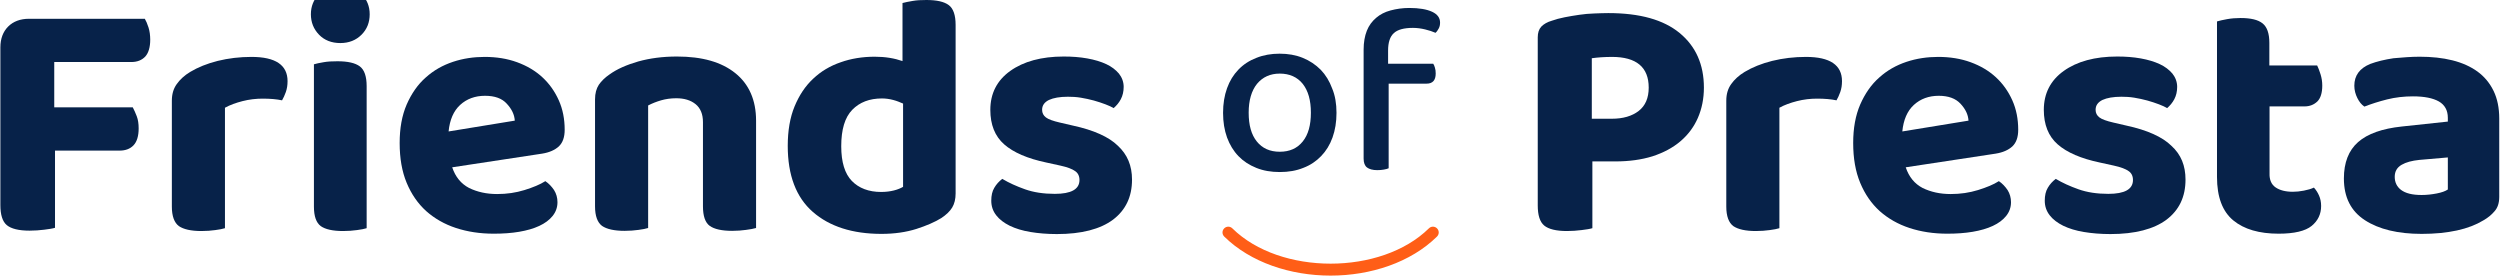
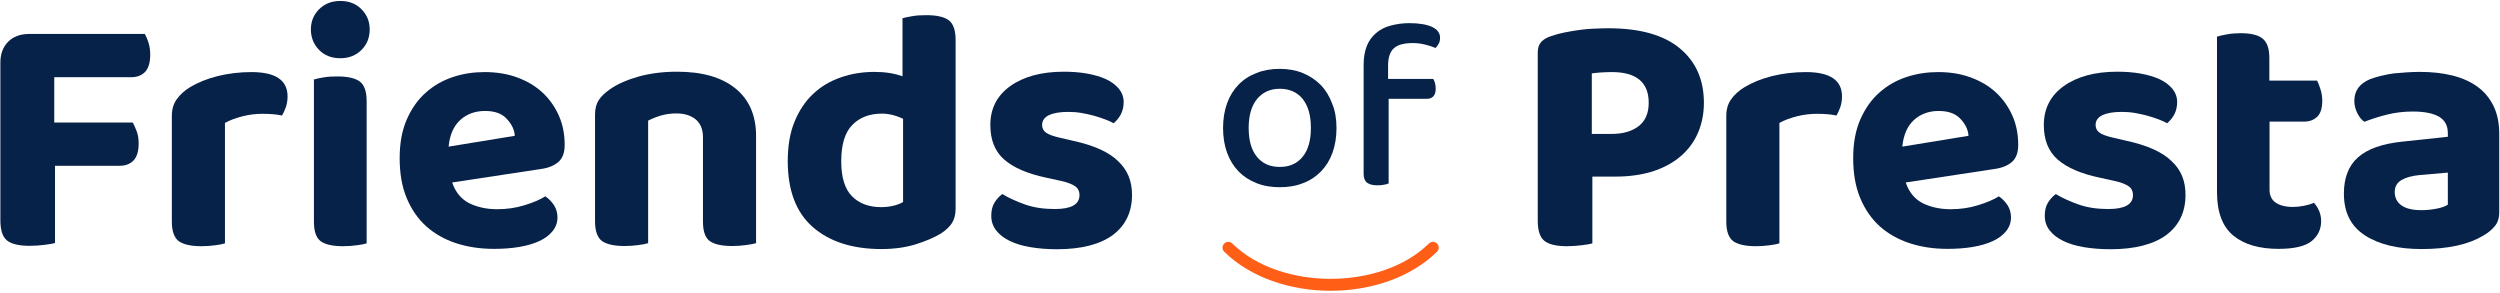
- <svg xmlns="http://www.w3.org/2000/svg" version="1.1" id="Calque_1" x="0px" y="0px" viewBox="0 0 1318 145" enable-background="new 0 0 1318 145" xml:space="preserve">
-   <path fill="#072249" d="M76.3,9.8c0.7,1.2,1.4,2.8,2,4.7c0.6,1.9,0.9,4.1,0.9,6.4c0,4-0.9,7-2.6,8.9c-1.8,1.9-4.2,2.9-7.4,2.9H28.6  v23.9h41.4c0.7,1.3,1.4,2.9,2.1,4.7c0.7,1.8,1,4,1,6.4c0,4-0.9,7-2.7,8.9c-1.8,1.9-4.3,2.8-7.3,2.8H29v40.7c-1.3,0.4-3.2,0.7-5.7,1  c-2.4,0.3-5,0.5-7.7,0.5c-5.7,0-9.7-1-12-2.9c-2.3-1.9-3.4-5.5-3.4-10.6V25c0-4.6,1.4-8.3,4.1-11c2.7-2.7,6.4-4.1,11-4.1H76.3z" />
-   <path fill="#072249" d="M118.6,120.3c-1.2,0.4-2.9,0.7-5.1,1c-2.2,0.3-4.6,0.5-7.3,0.5c-5.5,0-9.4-0.9-11.9-2.6  c-2.4-1.8-3.7-5.2-3.7-10.3V53.1c0-3.4,0.8-6.3,2.6-8.8c1.7-2.4,4.1-4.6,7.1-6.4c4-2.4,8.9-4.4,14.5-5.8c5.7-1.4,11.6-2.1,17.8-2.1  c12.7,0,19,4.3,19,12.8c0,2.1-0.3,4-0.9,5.7c-0.6,1.7-1.3,3.2-2,4.4c-2.8-0.6-6.2-0.9-10.2-0.9c-3.5,0-7.1,0.4-10.6,1.3  c-3.5,0.9-6.6,2-9.3,3.5V120.3z" />
-   <path fill="#072249" d="M163.9,7.5c0-4.1,1.4-7.7,4.3-10.6c2.9-2.9,6.6-4.4,11.2-4.4c4.6,0,8.4,1.5,11.2,4.4  c2.9,2.9,4.3,6.5,4.3,10.6c0,4.3-1.4,7.9-4.3,10.8c-2.9,2.9-6.6,4.4-11.2,4.4c-4.6,0-8.4-1.5-11.2-4.4  C165.3,15.3,163.9,11.7,163.9,7.5z M193.3,120.3c-1.2,0.4-2.9,0.7-5.1,1c-2.2,0.3-4.6,0.5-7.3,0.5c-5.5,0-9.4-0.9-11.8-2.6  c-2.4-1.8-3.6-5.2-3.6-10.3v-75c1.2-0.4,2.9-0.7,5.1-1.1c2.2-0.4,4.6-0.5,7.3-0.5c5.5,0,9.4,0.9,11.8,2.7s3.6,5.3,3.6,10.4V120.3z" />
-   <path fill="#072249" d="M238.4,88.2c1.7,5.1,4.7,8.7,8.9,10.9c4.3,2.1,9.2,3.2,14.8,3.2c5.1,0,9.9-0.7,14.4-2.1  c4.5-1.4,8.2-2.9,11-4.7c1.8,1.2,3.3,2.8,4.6,4.7c1.2,1.9,1.8,4.1,1.8,6.4c0,2.8-0.9,5.2-2.6,7.3c-1.7,2.1-4,3.8-7,5.2  c-3,1.4-6.5,2.4-10.6,3.1c-4.1,0.7-8.6,1-13.4,1c-7.2,0-13.8-1-19.9-3c-6.1-2-11.3-5-15.7-8.9c-4.4-4-7.8-8.9-10.3-14.9  c-2.5-6-3.7-13-3.7-21c0-7.8,1.2-14.5,3.7-20.3c2.5-5.7,5.8-10.5,10-14.2c4.2-3.8,9-6.5,14.4-8.3c5.4-1.8,11-2.6,16.7-2.6  c6.2,0,11.9,0.9,17.1,2.8c5.2,1.9,9.6,4.5,13.3,7.9c3.7,3.4,6.6,7.5,8.7,12.2c2.1,4.7,3.1,9.9,3.1,15.5c0,3.9-1,6.8-3.1,8.8  c-2.1,1.9-5,3.2-8.8,3.8L238.4,88.2z M255.7,50.5c-5.2,0-9.6,1.6-13.1,4.8c-3.5,3.2-5.5,7.9-6.1,14l34.9-5.7  c-0.2-3.2-1.6-6.1-4.2-8.9C264.7,51.9,260.9,50.5,255.7,50.5z" />
-   <path fill="#072249" d="M366.7,54.9c-2.6-2.1-6-3.1-10.2-3.1c-2.9,0-5.6,0.4-8,1.1c-2.4,0.7-4.7,1.6-6.8,2.7v64.6  c-1.2,0.4-2.9,0.7-5.1,1c-2.2,0.3-4.6,0.5-7.3,0.5c-5.5,0-9.4-0.9-11.9-2.6c-2.4-1.8-3.7-5.2-3.7-10.3V52.4c0-3.2,0.7-5.7,2-7.7  c1.3-1.9,3.2-3.8,5.7-5.5c3.9-2.8,8.9-5,15.1-6.8c6.1-1.7,12.9-2.6,20.4-2.6c13.3,0,23.5,2.9,30.8,8.8c7.2,5.8,10.9,14.2,10.9,25  v56.6c-1.3,0.4-3.1,0.7-5.3,1c-2.2,0.3-4.6,0.5-7.3,0.5c-5.5,0-9.4-0.9-11.8-2.6s-3.6-5.2-3.6-10.3V64.4  C370.6,60.2,369.3,57,366.7,54.9z" />
-   <path fill="#072249" d="M461.1,29.9c2.8,0,5.4,0.2,7.9,0.6c2.5,0.4,4.8,1,6.8,1.7V1.6c1.3-0.4,3.1-0.7,5.3-1.1s4.6-0.5,7.3-0.5  c5.5,0,9.4,0.9,11.8,2.7c2.4,1.8,3.6,5.3,3.6,10.4V102c0,2.9-0.6,5.4-1.8,7.4c-1.2,2-3.2,3.9-5.8,5.6c-3.4,2.1-7.8,4-13.1,5.7  c-5.4,1.7-11.5,2.6-18.4,2.6c-15.3,0-27.4-3.9-36.2-11.6c-8.8-7.7-13.2-19.3-13.2-34.8c0-8,1.2-15,3.6-20.8  c2.4-5.8,5.6-10.7,9.8-14.6c4.1-3.9,9-6.8,14.6-8.7C448.6,30.9,454.7,29.9,461.1,29.9z M476.1,54.6c-1.6-0.7-3.3-1.4-5.2-1.9  c-1.9-0.5-3.9-0.8-5.9-0.8c-6.6,0-11.8,2-15.7,6c-3.9,4-5.8,10.4-5.8,19.2c0,8.4,1.9,14.5,5.6,18.3c3.7,3.8,8.9,5.8,15.4,5.8  c2.6,0,4.8-0.3,6.8-0.8c2-0.5,3.6-1.2,4.8-1.9V54.6z" />
-   <path fill="#072249" d="M596.8,94.7c0,9-3.3,16-10,21.1c-6.7,5-16.6,7.6-29.6,7.6c-5.1,0-9.8-0.4-14-1.1c-4.2-0.7-7.8-1.8-10.9-3.3  c-3-1.5-5.4-3.3-7.1-5.5c-1.7-2.2-2.6-4.7-2.6-7.7c0-2.7,0.5-5,1.6-6.8c1.1-1.9,2.5-3.4,4.2-4.7c3.5,2.1,7.5,3.9,12,5.5  c4.5,1.6,9.7,2.4,15.7,2.4c8.6,0,13-2.4,13-7.3c0-2.1-0.8-3.7-2.3-4.7c-1.5-1.1-4.1-2.1-7.8-2.9l-7.3-1.6c-10-2.1-17.4-5.3-22.3-9.6  c-4.9-4.3-7.3-10.4-7.3-18.2c0-8.6,3.5-15.5,10.5-20.5c7-5,16.4-7.6,28.2-7.6c4.4,0,8.5,0.3,12.4,1c3.9,0.7,7.2,1.7,10,3  c2.8,1.3,5,3,6.7,5c1.6,2,2.5,4.4,2.5,7c0,2.4-0.5,4.6-1.5,6.5c-1,1.9-2.3,3.4-3.8,4.7c-1-0.6-2.4-1.3-4.3-2c-1.9-0.7-3.9-1.4-6.1-2  c-2.2-0.6-4.5-1.1-6.9-1.5c-2.4-0.4-4.7-0.5-6.8-0.5c-4.3,0-7.6,0.6-10,1.7c-2.4,1.2-3.6,2.9-3.6,5.2c0,1.7,0.7,3,2,4  c1.3,1,3.8,1.9,7.3,2.7l6.9,1.6c11.1,2.4,19,6,23.7,10.6C594.4,81.5,596.8,87.4,596.8,94.7z" />
-   <path fill="#072249" d="M704.6,59.5c0,4.8-0.7,9.1-2.1,13c-1.4,3.9-3.4,7.1-6,9.8c-2.6,2.7-5.7,4.8-9.4,6.2  c-3.7,1.5-7.8,2.2-12.4,2.2s-8.7-0.7-12.4-2.2c-3.7-1.5-6.8-3.5-9.4-6.2c-2.6-2.7-4.6-6-6-9.8c-1.4-3.9-2.1-8.2-2.1-13  s0.7-9.1,2.1-13c1.4-3.9,3.4-7.1,6-9.8c2.6-2.7,5.8-4.8,9.5-6.2c3.7-1.5,7.8-2.2,12.2-2.2c4.5,0,8.5,0.7,12.2,2.2  c3.7,1.5,6.8,3.6,9.5,6.3c2.6,2.7,4.6,6,6,9.8C703.9,50.4,704.6,54.7,704.6,59.5z M674.7,38.8c-5,0-9,1.8-12,5.4  c-2.9,3.6-4.4,8.7-4.4,15.2c0,6.6,1.4,11.6,4.3,15.2c2.9,3.6,6.9,5.4,12.1,5.4c5.2,0,9.2-1.8,12.1-5.4c2.9-3.6,4.3-8.6,4.3-15.2  c0-6.5-1.4-11.5-4.3-15.2C683.9,40.6,679.8,38.8,674.7,38.8z" />
-   <path fill="#072249" d="M731.8,33.6h23.8c0.3,0.5,0.7,1.2,0.9,2.1c0.3,0.9,0.4,1.9,0.4,3.1c0,3.5-1.6,5.3-4.8,5.3h-20v44.6  c-0.6,0.3-1.4,0.5-2.5,0.7c-1.1,0.2-2.2,0.3-3.5,0.3c-2.4,0-4.2-0.5-5.4-1.4c-1.2-0.9-1.8-2.5-1.8-4.7V26.2c0-3.9,0.6-7.2,1.7-10  c1.1-2.8,2.8-5,4.9-6.8c2.1-1.8,4.6-3.1,7.6-3.9c3-0.8,6.3-1.3,9.9-1.3c5.2,0,9.2,0.7,12,2c2.8,1.3,4.2,3.2,4.2,5.7  c0,1.2-0.2,2.2-0.7,3.1c-0.5,0.9-1,1.7-1.7,2.3c-1.6-0.7-3.4-1.3-5.5-1.8c-2.1-0.5-4.2-0.8-6.4-0.8c-4.7,0-8.1,0.9-10.1,2.8  c-2,1.8-3,4.9-3,9.1V33.6z" />
-   <path fill="#072249" d="M839.5,85.1v35.2c-1.3,0.4-3.2,0.7-5.7,1c-2.4,0.3-5,0.5-7.7,0.5c-5.7,0-9.7-1-12-2.9  c-2.3-1.9-3.4-5.5-3.4-10.6V19.7c0-2.4,0.6-4.3,1.9-5.7c1.3-1.3,3.1-2.4,5.6-3.1c1.9-0.7,4.2-1.3,6.7-1.8c2.5-0.5,5-0.9,7.7-1.3  c2.6-0.4,5.2-0.6,7.9-0.7c2.6-0.1,5.1-0.2,7.4-0.2c16.6,0,29.1,3.5,37.6,10.5c8.5,7,12.8,16.6,12.8,28.8c0,5.8-1.1,11.2-3.2,16  c-2.1,4.8-5.2,8.9-9.2,12.3c-4,3.4-8.9,6-14.7,7.9c-5.8,1.8-12.3,2.7-19.6,2.7H839.5z M849.7,62.6c6,0,10.7-1.4,14.2-4.1  c3.5-2.7,5.3-6.8,5.3-12.3c0-10.8-6.5-16.2-19.4-16.2c-2.2,0-4.1,0.1-5.8,0.2c-1.6,0.1-3.3,0.3-4.8,0.5v31.9H849.7z" />
-   <path fill="#072249" d="M938.1,120.3c-1.2,0.4-2.9,0.7-5.1,1c-2.2,0.3-4.6,0.5-7.3,0.5c-5.5,0-9.4-0.9-11.9-2.6  c-2.4-1.8-3.7-5.2-3.7-10.3V53.1c0-3.4,0.8-6.3,2.6-8.8c1.7-2.4,4.1-4.6,7.1-6.4c4-2.4,8.9-4.4,14.5-5.8c5.7-1.4,11.6-2.1,17.8-2.1  c12.7,0,19,4.3,19,12.8c0,2.1-0.3,4-0.9,5.7c-0.6,1.7-1.3,3.2-2,4.4C965.4,52.3,962,52,958,52c-3.5,0-7.1,0.4-10.6,1.3  c-3.5,0.9-6.6,2-9.3,3.5V120.3z" />
-   <path fill="#072249" d="M1004.7,88.2c1.7,5.1,4.7,8.7,8.9,10.9c4.3,2.1,9.2,3.2,14.8,3.2c5.1,0,9.9-0.7,14.4-2.1  c4.5-1.4,8.2-2.9,11-4.7c1.8,1.2,3.3,2.8,4.6,4.7c1.2,1.9,1.8,4.1,1.8,6.4c0,2.8-0.9,5.2-2.6,7.3c-1.7,2.1-4,3.8-7,5.2  c-3,1.4-6.5,2.4-10.6,3.1c-4.1,0.7-8.6,1-13.4,1c-7.2,0-13.8-1-19.9-3c-6.1-2-11.3-5-15.7-8.9c-4.4-4-7.8-8.9-10.3-14.9  c-2.5-6-3.7-13-3.7-21c0-7.8,1.2-14.5,3.7-20.3c2.5-5.7,5.8-10.5,10-14.2c4.2-3.8,9-6.5,14.4-8.3c5.4-1.8,11-2.6,16.7-2.6  c6.2,0,11.9,0.9,17.1,2.8c5.2,1.9,9.6,4.5,13.3,7.9c3.7,3.4,6.6,7.5,8.7,12.2c2.1,4.7,3.1,9.9,3.1,15.5c0,3.9-1,6.8-3.1,8.8  c-2.1,1.9-5,3.2-8.8,3.8L1004.7,88.2z M1022.1,50.5c-5.2,0-9.6,1.6-13.1,4.8c-3.5,3.2-5.5,7.9-6.1,14l34.9-5.7  c-0.2-3.2-1.6-6.1-4.2-8.9C1031,51.9,1027.2,50.5,1022.1,50.5z" />
-   <path fill="#072249" d="M1152.2,94.7c0,9-3.3,16-10,21.1c-6.7,5-16.6,7.6-29.6,7.6c-5.1,0-9.8-0.4-14-1.1c-4.2-0.7-7.8-1.8-10.9-3.3  c-3-1.5-5.4-3.3-7.1-5.5c-1.7-2.2-2.6-4.7-2.6-7.7c0-2.7,0.5-5,1.6-6.8c1.1-1.9,2.5-3.4,4.2-4.7c3.5,2.1,7.5,3.9,12,5.5  c4.5,1.6,9.7,2.4,15.7,2.4c8.6,0,13-2.4,13-7.3c0-2.1-0.8-3.7-2.3-4.7c-1.5-1.1-4.1-2.1-7.8-2.9l-7.3-1.6c-10-2.1-17.4-5.3-22.3-9.6  c-4.9-4.3-7.3-10.4-7.3-18.2c0-8.6,3.5-15.5,10.5-20.5c7-5,16.4-7.6,28.2-7.6c4.4,0,8.5,0.3,12.4,1c3.9,0.7,7.2,1.7,10,3  c2.8,1.3,5,3,6.7,5c1.6,2,2.5,4.4,2.5,7c0,2.4-0.5,4.6-1.5,6.5c-1,1.9-2.3,3.4-3.8,4.7c-1-0.6-2.4-1.3-4.3-2c-1.9-0.7-3.9-1.4-6.1-2  c-2.2-0.6-4.5-1.1-6.9-1.5c-2.4-0.4-4.7-0.5-6.8-0.5c-4.3,0-7.6,0.6-10,1.7c-2.4,1.2-3.6,2.9-3.6,5.2c0,1.7,0.7,3,2,4  c1.3,1,3.8,1.9,7.3,2.7l6.9,1.6c11.1,2.4,19,6,23.7,10.6C1149.9,81.5,1152.2,87.4,1152.2,94.7z" />
-   <path fill="#072249" d="M1199.7,98.8c2.2,1.5,5.2,2.3,9.1,2.3c1.8,0,3.8-0.2,5.8-0.6c2.1-0.4,3.8-0.9,5.3-1.6c1.1,1.2,2,2.6,2.7,4.2  c0.7,1.6,1.1,3.4,1.1,5.5c0,4.3-1.7,7.8-5,10.5c-3.3,2.7-9.2,4.1-17.4,4.1c-10.2,0-18.2-2.3-23.9-7c-5.7-4.7-8.6-12.3-8.6-22.9v-82  c1.3-0.4,3.1-0.8,5.3-1.2c2.2-0.4,4.6-0.6,7.1-0.6c5.4,0,9.2,0.9,11.6,2.8c2.4,1.9,3.6,5.3,3.6,10.3v11.9h25.2  c0.6,1.2,1.2,2.8,1.8,4.7c0.6,1.9,0.9,3.9,0.9,5.9c0,3.9-0.9,6.7-2.6,8.4c-1.8,1.7-4,2.6-6.8,2.6h-18.4v35.4  C1196.4,94.8,1197.5,97.3,1199.7,98.8z" />
-   <path fill="#072249" d="M1275.6,29.9c6.3,0,12.1,0.6,17.3,1.9c5.2,1.3,9.6,3.3,13.2,5.9c3.7,2.7,6.5,6.1,8.5,10.2c2,4.1,3,9,3,14.6  v41.3c0,3.2-0.8,5.7-2.5,7.6c-1.6,1.9-3.6,3.5-5.9,4.8c-3.8,2.3-8.4,4.1-13.9,5.3c-5.5,1.2-11.7,1.8-18.6,1.8  c-12.5,0-22.5-2.4-29.9-7.2c-7.4-4.8-11.1-12.1-11.1-22c0-8.4,2.5-14.8,7.5-19.2c5-4.4,12.7-7.1,23-8.2l24.3-2.6v-2  c0-3.9-1.6-6.8-4.7-8.6c-3.2-1.8-7.7-2.7-13.7-2.7c-4.6,0-9.2,0.5-13.6,1.6c-4.4,1.1-8.4,2.4-12,3.8c-1.5-1-2.7-2.5-3.7-4.5  c-1-2-1.6-4.2-1.6-6.5c0-5.4,2.8-9.2,8.4-11.5c3.5-1.3,7.6-2.3,12.3-3C1266.5,30.3,1271.1,29.9,1275.6,29.9z M1276.7,102.8  c2.7,0,5.3-0.3,7.9-0.8c2.6-0.5,4.6-1.2,5.9-2.1V83l-15,1.3c-3.9,0.4-7,1.2-9.4,2.6c-2.4,1.4-3.6,3.5-3.6,6.3c0,2.9,1.1,5.2,3.3,6.9  C1268.2,101.9,1271.7,102.8,1276.7,102.8z" />
-   <path fill="#FF5E17" d="M701.5,145.3c-21.1,0-42.2-6.9-56.1-20.6c-1.2-1.2-1.2-3.1,0-4.3c1.2-1.2,3.1-1.2,4.3,0  c25.2,24.8,78.4,24.8,103.6,0c1.2-1.2,3.1-1.2,4.3,0s1.2,3.1,0,4.3C743.7,138.4,722.6,145.3,701.5,145.3z" />
+ <svg xmlns="http://www.w3.org/2000/svg" version="1.1" id="Calque_1" x="0px" y="0px" viewBox="0 0 1318 154" enable-background="new 0 0 1318 154" xml:space="preserve">
+   <path fill="#072249" d="M76.3,17.8c0.7,1.2,1.4,2.8,2,4.7c0.6,1.9,0.9,4.1,0.9,6.4c0,4-0.9,7-2.6,8.9c-1.8,1.9-4.2,2.9-7.4,2.9H28.6  v23.9h41.4c0.7,1.3,1.4,2.9,2.1,4.7c0.7,1.8,1,4,1,6.4c0,4-0.9,7-2.7,8.9c-1.8,1.9-4.3,2.8-7.3,2.8H29v40.7c-1.3,0.4-3.2,0.7-5.7,1  c-2.4,0.3-5,0.5-7.7,0.5c-5.7,0-9.7-1-12-2.9c-2.3-1.9-3.4-5.5-3.4-10.6V33c0-4.6,1.4-8.3,4.1-11c2.7-2.7,6.4-4.1,11-4.1H76.3z" />
+   <path fill="#072249" d="M118.6,128.3c-1.2,0.4-2.9,0.7-5.1,1c-2.2,0.3-4.6,0.5-7.3,0.5c-5.5,0-9.4-0.9-11.9-2.6  c-2.4-1.8-3.7-5.2-3.7-10.3V61.1c0-3.4,0.8-6.3,2.6-8.8c1.7-2.4,4.1-4.6,7.1-6.4c4-2.4,8.9-4.4,14.5-5.8c5.7-1.4,11.6-2.1,17.8-2.1  c12.7,0,19,4.3,19,12.8c0,2.1-0.3,4-0.9,5.7c-0.6,1.7-1.3,3.2-2,4.4c-2.8-0.6-6.2-0.9-10.2-0.9c-3.5,0-7.1,0.4-10.6,1.3  c-3.5,0.9-6.6,2-9.3,3.5V128.3z" />
+   <path fill="#072249" d="M163.9,15.5c0-4.1,1.4-7.7,4.3-10.6c2.9-2.9,6.6-4.4,11.2-4.4c4.6,0,8.4,1.5,11.2,4.4  c2.9,2.9,4.3,6.5,4.3,10.6c0,4.3-1.4,7.9-4.3,10.8c-2.9,2.9-6.6,4.4-11.2,4.4c-4.6,0-8.4-1.5-11.2-4.4  C165.3,23.3,163.9,19.7,163.9,15.5z M193.3,128.3c-1.2,0.4-2.9,0.7-5.1,1c-2.2,0.3-4.6,0.5-7.3,0.5c-5.5,0-9.4-0.9-11.8-2.6  c-2.4-1.8-3.6-5.2-3.6-10.3v-75c1.2-0.4,2.9-0.7,5.1-1.1c2.2-0.4,4.6-0.5,7.3-0.5c5.5,0,9.4,0.9,11.8,2.7s3.6,5.3,3.6,10.4V128.3z" />
+   <path fill="#072249" d="M238.4,96.2c1.7,5.1,4.7,8.7,8.9,10.9c4.3,2.1,9.2,3.2,14.8,3.2c5.1,0,9.9-0.7,14.4-2.1  c4.5-1.4,8.2-2.9,11-4.7c1.8,1.2,3.3,2.8,4.6,4.7c1.2,1.9,1.8,4.1,1.8,6.4c0,2.8-0.9,5.2-2.6,7.3c-1.7,2.1-4,3.8-7,5.2  c-3,1.4-6.5,2.4-10.6,3.1c-4.1,0.7-8.6,1-13.4,1c-7.2,0-13.8-1-19.9-3c-6.1-2-11.3-5-15.7-8.9c-4.4-4-7.8-8.9-10.3-14.9  c-2.5-6-3.7-13-3.7-21c0-7.8,1.2-14.5,3.7-20.3c2.5-5.7,5.8-10.5,10-14.2c4.2-3.8,9-6.5,14.4-8.3c5.4-1.8,11-2.6,16.7-2.6  c6.2,0,11.9,0.9,17.1,2.8c5.2,1.9,9.6,4.5,13.3,7.9c3.7,3.4,6.6,7.5,8.7,12.2c2.1,4.7,3.1,9.9,3.1,15.5c0,3.9-1,6.8-3.1,8.8  c-2.1,1.9-5,3.2-8.8,3.8L238.4,96.2z M255.7,58.5c-5.2,0-9.6,1.6-13.1,4.8c-3.5,3.2-5.5,7.9-6.1,14l34.9-5.7  c-0.2-3.2-1.6-6.1-4.2-8.9C264.7,59.9,260.9,58.5,255.7,58.5z" />
+   <path fill="#072249" d="M366.7,62.9c-2.6-2.1-6-3.1-10.2-3.1c-2.9,0-5.6,0.4-8,1.1c-2.4,0.7-4.7,1.6-6.8,2.7v64.6  c-1.2,0.4-2.9,0.7-5.1,1c-2.2,0.3-4.6,0.5-7.3,0.5c-5.5,0-9.4-0.9-11.9-2.6c-2.4-1.8-3.7-5.2-3.7-10.3V60.4c0-3.2,0.7-5.7,2-7.7  c1.3-1.9,3.2-3.8,5.7-5.5c3.9-2.8,8.9-5,15.1-6.8c6.1-1.7,12.9-2.6,20.4-2.6c13.3,0,23.5,2.9,30.8,8.8c7.2,5.8,10.9,14.2,10.9,25  v56.6c-1.3,0.4-3.1,0.7-5.3,1c-2.2,0.3-4.6,0.5-7.3,0.5c-5.5,0-9.4-0.9-11.8-2.6s-3.6-5.2-3.6-10.3V72.4  C370.6,68.2,369.3,65,366.7,62.9z" />
+   <path fill="#072249" d="M461.1,37.9c2.8,0,5.4,0.2,7.9,0.6c2.5,0.4,4.8,1,6.8,1.7V9.6c1.3-0.4,3.1-0.7,5.3-1.1s4.6-0.5,7.3-0.5  c5.5,0,9.4,0.9,11.8,2.7c2.4,1.8,3.6,5.3,3.6,10.4V110c0,2.9-0.6,5.4-1.8,7.4c-1.2,2-3.2,3.9-5.8,5.6c-3.4,2.1-7.8,4-13.1,5.7  c-5.4,1.7-11.5,2.6-18.4,2.6c-15.3,0-27.4-3.9-36.2-11.6c-8.8-7.7-13.2-19.3-13.2-34.8c0-8,1.2-15,3.6-20.8  c2.4-5.8,5.6-10.7,9.8-14.6c4.1-3.9,9-6.8,14.6-8.7C448.6,38.9,454.7,37.9,461.1,37.9z M476.1,62.6c-1.6-0.7-3.3-1.4-5.2-1.9  c-1.9-0.5-3.9-0.8-5.9-0.8c-6.6,0-11.8,2-15.7,6c-3.9,4-5.8,10.4-5.8,19.2c0,8.4,1.9,14.5,5.6,18.3c3.7,3.8,8.9,5.8,15.4,5.8  c2.6,0,4.8-0.3,6.8-0.8c2-0.5,3.6-1.2,4.8-1.9V62.6z" />
+   <path fill="#072249" d="M596.8,102.7c0,9-3.3,16-10,21.1c-6.7,5-16.6,7.6-29.6,7.6c-5.1,0-9.8-0.4-14-1.1c-4.2-0.7-7.8-1.8-10.9-3.3  c-3-1.5-5.4-3.3-7.1-5.5c-1.7-2.2-2.6-4.7-2.6-7.7c0-2.7,0.5-5,1.6-6.8c1.1-1.9,2.5-3.4,4.2-4.7c3.5,2.1,7.5,3.9,12,5.5  c4.5,1.6,9.7,2.4,15.7,2.4c8.6,0,13-2.4,13-7.3c0-2.1-0.8-3.7-2.3-4.7c-1.5-1.1-4.1-2.1-7.8-2.9l-7.3-1.6c-10-2.1-17.4-5.3-22.3-9.6  c-4.9-4.3-7.3-10.4-7.3-18.2c0-8.6,3.5-15.5,10.5-20.5c7-5,16.4-7.6,28.2-7.6c4.4,0,8.5,0.3,12.4,1c3.9,0.7,7.2,1.7,10,3  c2.8,1.3,5,3,6.7,5c1.6,2,2.5,4.4,2.5,7c0,2.4-0.5,4.6-1.5,6.5c-1,1.9-2.3,3.4-3.8,4.7c-1-0.6-2.4-1.3-4.3-2c-1.9-0.7-3.9-1.4-6.1-2  c-2.2-0.6-4.5-1.1-6.9-1.5c-2.4-0.4-4.7-0.5-6.8-0.5c-4.3,0-7.6,0.6-10,1.7c-2.4,1.2-3.6,2.9-3.6,5.2c0,1.7,0.7,3,2,4  c1.3,1,3.8,1.9,7.3,2.7l6.9,1.6c11.1,2.4,19,6,23.7,10.6C594.4,89.5,596.8,95.4,596.8,102.7z" />
+   <path fill="#072249" d="M704.6,67.5c0,4.8-0.7,9.1-2.1,13c-1.4,3.9-3.4,7.1-6,9.8c-2.6,2.7-5.7,4.8-9.4,6.2  c-3.7,1.5-7.8,2.2-12.4,2.2s-8.7-0.7-12.4-2.2c-3.7-1.5-6.8-3.5-9.4-6.2c-2.6-2.7-4.6-6-6-9.8c-1.4-3.9-2.1-8.2-2.1-13  s0.7-9.1,2.1-13c1.4-3.9,3.4-7.1,6-9.8c2.6-2.7,5.8-4.8,9.5-6.2c3.7-1.5,7.8-2.2,12.2-2.2c4.5,0,8.5,0.7,12.2,2.2  c3.7,1.5,6.8,3.6,9.5,6.3c2.6,2.7,4.6,6,6,9.8C703.9,58.4,704.6,62.7,704.6,67.5z M674.7,46.8c-5,0-9,1.8-12,5.4  c-2.9,3.6-4.4,8.7-4.4,15.2c0,6.6,1.4,11.6,4.3,15.2c2.9,3.6,6.9,5.4,12.1,5.4c5.2,0,9.2-1.8,12.1-5.4c2.9-3.6,4.3-8.6,4.3-15.2  c0-6.5-1.4-11.5-4.3-15.2C683.9,48.6,679.8,46.8,674.7,46.8z" />
+   <path fill="#072249" d="M731.8,41.6h23.8c0.3,0.5,0.7,1.2,0.9,2.1c0.3,0.9,0.4,1.9,0.4,3.1c0,3.5-1.6,5.3-4.8,5.3h-20v44.6  c-0.6,0.3-1.4,0.5-2.5,0.7c-1.1,0.2-2.2,0.3-3.5,0.3c-2.4,0-4.2-0.5-5.4-1.4c-1.2-0.9-1.8-2.5-1.8-4.7V34.2c0-3.9,0.6-7.2,1.7-10  c1.1-2.8,2.8-5,4.9-6.8c2.1-1.8,4.6-3.1,7.6-3.9c3-0.8,6.3-1.3,9.9-1.3c5.2,0,9.2,0.7,12,2c2.8,1.3,4.2,3.2,4.2,5.7  c0,1.2-0.2,2.2-0.7,3.1c-0.5,0.9-1,1.7-1.7,2.3c-1.6-0.7-3.4-1.3-5.5-1.8c-2.1-0.5-4.2-0.8-6.4-0.8c-4.7,0-8.1,0.9-10.1,2.8  c-2,1.8-3,4.9-3,9.1V41.6z" />
+   <path fill="#072249" d="M839.5,93.1v35.2c-1.3,0.4-3.2,0.7-5.7,1c-2.4,0.3-5,0.5-7.7,0.5c-5.7,0-9.7-1-12-2.9  c-2.3-1.9-3.4-5.5-3.4-10.6V27.7c0-2.4,0.6-4.3,1.9-5.7c1.3-1.3,3.1-2.4,5.6-3.1c1.9-0.7,4.2-1.3,6.7-1.8c2.5-0.5,5-0.9,7.7-1.3  c2.6-0.4,5.2-0.6,7.9-0.7c2.6-0.1,5.1-0.2,7.4-0.2c16.6,0,29.1,3.5,37.6,10.5c8.5,7,12.8,16.6,12.8,28.8c0,5.8-1.1,11.2-3.2,16  c-2.1,4.8-5.2,8.9-9.2,12.3c-4,3.4-8.9,6-14.7,7.9c-5.8,1.8-12.3,2.7-19.6,2.7H839.5z M849.7,70.6c6,0,10.7-1.4,14.2-4.1  c3.5-2.7,5.3-6.8,5.3-12.3c0-10.8-6.5-16.2-19.4-16.2c-2.2,0-4.1,0.1-5.8,0.2c-1.6,0.1-3.3,0.3-4.8,0.5v31.9H849.7z" />
+   <path fill="#072249" d="M938.1,128.3c-1.2,0.4-2.9,0.7-5.1,1c-2.2,0.3-4.6,0.5-7.3,0.5c-5.5,0-9.4-0.9-11.9-2.6  c-2.4-1.8-3.7-5.2-3.7-10.3V61.1c0-3.4,0.8-6.3,2.6-8.8c1.7-2.4,4.1-4.6,7.1-6.4c4-2.4,8.9-4.4,14.5-5.8c5.7-1.4,11.6-2.1,17.8-2.1  c12.7,0,19,4.3,19,12.8c0,2.1-0.3,4-0.9,5.7c-0.6,1.7-1.3,3.2-2,4.4C965.4,60.3,962,60,958,60c-3.5,0-7.1,0.4-10.6,1.3  c-3.5,0.9-6.6,2-9.3,3.5V128.3z" />
+   <path fill="#072249" d="M1004.7,96.2c1.7,5.1,4.7,8.7,8.9,10.9c4.3,2.1,9.2,3.2,14.8,3.2c5.1,0,9.9-0.7,14.4-2.1  c4.5-1.4,8.2-2.9,11-4.7c1.8,1.2,3.3,2.8,4.6,4.7c1.2,1.9,1.8,4.1,1.8,6.4c0,2.8-0.9,5.2-2.6,7.3c-1.7,2.1-4,3.8-7,5.2  c-3,1.4-6.5,2.4-10.6,3.1c-4.1,0.7-8.6,1-13.4,1c-7.2,0-13.8-1-19.9-3c-6.1-2-11.3-5-15.7-8.9c-4.4-4-7.8-8.9-10.3-14.9  c-2.5-6-3.7-13-3.7-21c0-7.8,1.2-14.5,3.7-20.3c2.5-5.7,5.8-10.5,10-14.2c4.2-3.8,9-6.5,14.4-8.3c5.4-1.8,11-2.6,16.7-2.6  c6.2,0,11.9,0.9,17.1,2.8c5.2,1.9,9.6,4.5,13.3,7.9c3.7,3.4,6.6,7.5,8.7,12.2c2.1,4.7,3.1,9.9,3.1,15.5c0,3.9-1,6.8-3.1,8.8  c-2.1,1.9-5,3.2-8.8,3.8L1004.7,96.2z M1022.1,58.5c-5.2,0-9.6,1.6-13.1,4.8c-3.5,3.2-5.5,7.9-6.1,14l34.9-5.7  c-0.2-3.2-1.6-6.1-4.2-8.9C1031,59.9,1027.2,58.5,1022.1,58.5z" />
+   <path fill="#072249" d="M1152.2,102.7c0,9-3.3,16-10,21.1c-6.7,5-16.6,7.6-29.6,7.6c-5.1,0-9.8-0.4-14-1.1  c-4.2-0.7-7.8-1.8-10.9-3.3c-3-1.5-5.4-3.3-7.1-5.5c-1.7-2.2-2.6-4.7-2.6-7.7c0-2.7,0.5-5,1.6-6.8c1.1-1.9,2.5-3.4,4.2-4.7  c3.5,2.1,7.5,3.9,12,5.5c4.5,1.6,9.7,2.4,15.7,2.4c8.6,0,13-2.4,13-7.3c0-2.1-0.8-3.7-2.3-4.7c-1.5-1.1-4.1-2.1-7.8-2.9l-7.3-1.6  c-10-2.1-17.4-5.3-22.3-9.6c-4.9-4.3-7.3-10.4-7.3-18.2c0-8.6,3.5-15.5,10.5-20.5c7-5,16.4-7.6,28.2-7.6c4.4,0,8.5,0.3,12.4,1  c3.9,0.7,7.2,1.7,10,3c2.8,1.3,5,3,6.7,5c1.6,2,2.5,4.4,2.5,7c0,2.4-0.5,4.6-1.5,6.5c-1,1.9-2.3,3.4-3.8,4.7c-1-0.6-2.4-1.3-4.3-2  c-1.9-0.7-3.9-1.4-6.1-2c-2.2-0.6-4.5-1.1-6.9-1.5c-2.4-0.4-4.7-0.5-6.8-0.5c-4.3,0-7.6,0.6-10,1.7c-2.4,1.2-3.6,2.9-3.6,5.2  c0,1.7,0.7,3,2,4c1.3,1,3.8,1.9,7.3,2.7l6.9,1.6c11.1,2.4,19,6,23.7,10.6C1149.9,89.5,1152.2,95.4,1152.2,102.7z" />
+   <path fill="#072249" d="M1199.7,106.8c2.2,1.5,5.2,2.3,9.1,2.3c1.8,0,3.8-0.2,5.8-0.6c2.1-0.4,3.8-0.9,5.3-1.6  c1.1,1.2,2,2.6,2.7,4.2c0.7,1.6,1.1,3.4,1.1,5.5c0,4.3-1.7,7.8-5,10.5c-3.3,2.7-9.2,4.1-17.4,4.1c-10.2,0-18.2-2.3-23.9-7  c-5.7-4.7-8.6-12.3-8.6-22.9v-82c1.3-0.4,3.1-0.8,5.3-1.2c2.2-0.4,4.6-0.6,7.1-0.6c5.4,0,9.2,0.9,11.6,2.8c2.4,1.9,3.6,5.3,3.6,10.3  v11.9h25.2c0.6,1.2,1.2,2.8,1.8,4.7c0.6,1.9,0.9,3.9,0.9,5.9c0,3.9-0.9,6.7-2.6,8.4c-1.8,1.7-4,2.6-6.8,2.6h-18.4v35.4  C1196.4,102.8,1197.5,105.3,1199.7,106.8z" />
+   <path fill="#072249" d="M1275.6,37.9c6.3,0,12.1,0.6,17.3,1.9c5.2,1.3,9.6,3.3,13.2,5.9c3.7,2.7,6.5,6.1,8.5,10.2c2,4.1,3,9,3,14.6  v41.3c0,3.2-0.8,5.7-2.5,7.6c-1.6,1.9-3.6,3.5-5.9,4.8c-3.8,2.3-8.4,4.1-13.9,5.3c-5.5,1.2-11.7,1.8-18.6,1.8  c-12.5,0-22.5-2.4-29.9-7.2c-7.4-4.8-11.1-12.1-11.1-22c0-8.4,2.5-14.8,7.5-19.2c5-4.4,12.7-7.1,23-8.2l24.3-2.6v-2  c0-3.9-1.6-6.8-4.7-8.6c-3.2-1.8-7.7-2.7-13.7-2.7c-4.6,0-9.2,0.5-13.6,1.6c-4.4,1.1-8.4,2.4-12,3.8c-1.5-1-2.7-2.5-3.7-4.5  c-1-2-1.6-4.2-1.6-6.5c0-5.4,2.8-9.2,8.4-11.5c3.5-1.3,7.6-2.3,12.3-3C1266.5,38.3,1271.1,37.9,1275.6,37.9z M1276.7,110.8  c2.7,0,5.3-0.3,7.9-0.8c2.6-0.5,4.6-1.2,5.9-2.1V91l-15,1.3c-3.9,0.4-7,1.2-9.4,2.6c-2.4,1.4-3.6,3.5-3.6,6.3c0,2.9,1.1,5.2,3.3,6.9  C1268.2,109.9,1271.7,110.8,1276.7,110.8z" />
+   <path fill="#FF5E17" d="M701.5,153.3c-21.1,0-42.2-6.9-56.1-20.6c-1.2-1.2-1.2-3.1,0-4.3c1.2-1.2,3.1-1.2,4.3,0  c25.2,24.8,78.4,24.8,103.6,0c1.2-1.2,3.1-1.2,4.3,0s1.2,3.1,0,4.3C743.7,146.4,722.6,153.3,701.5,153.3z" />
</svg>
